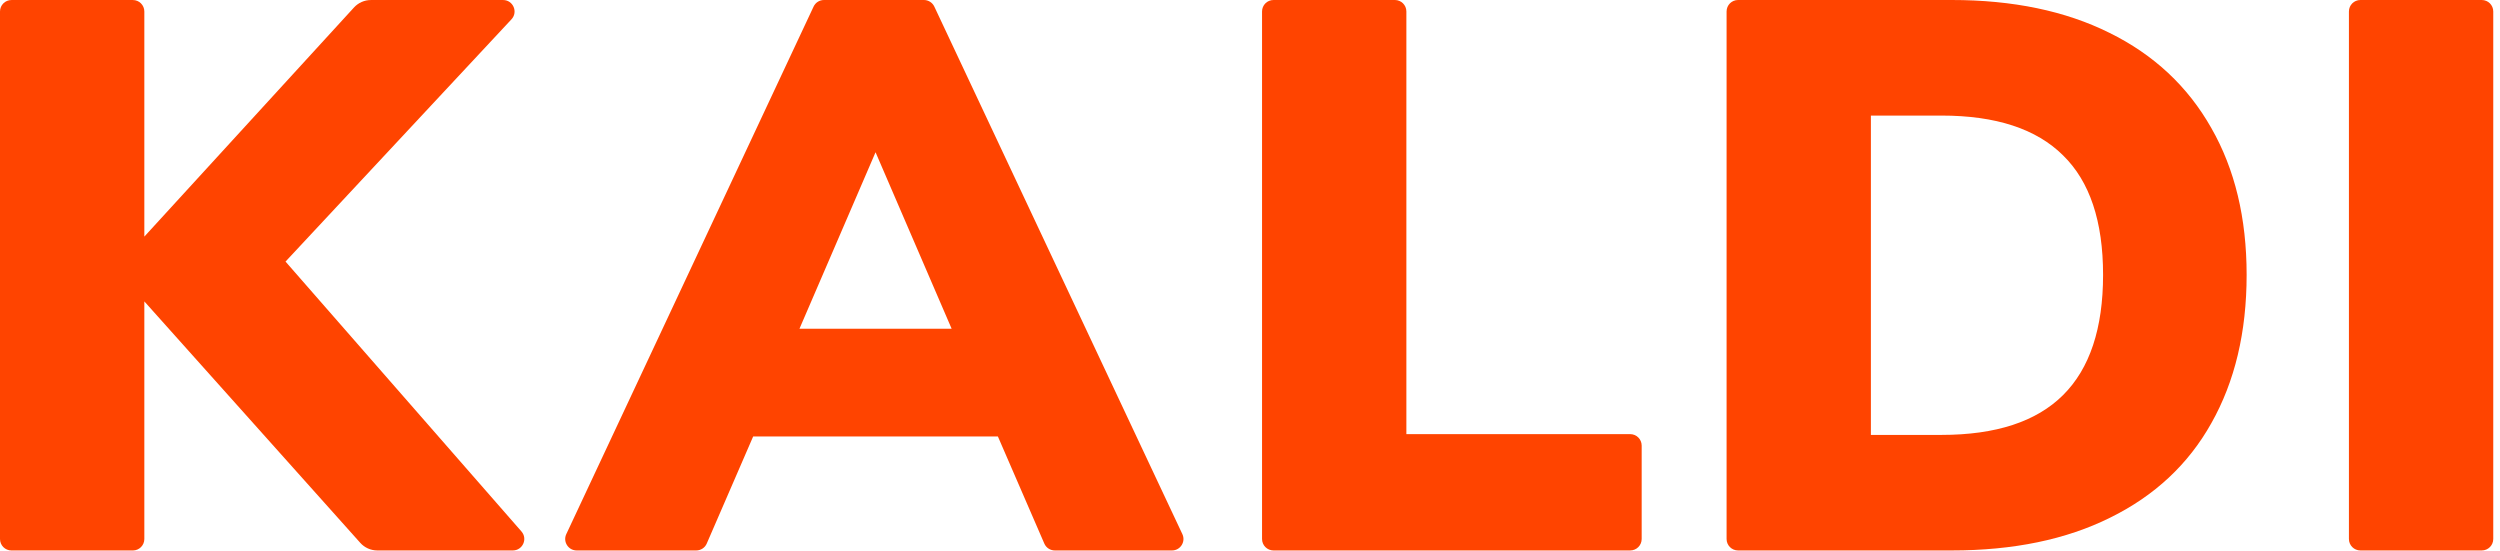
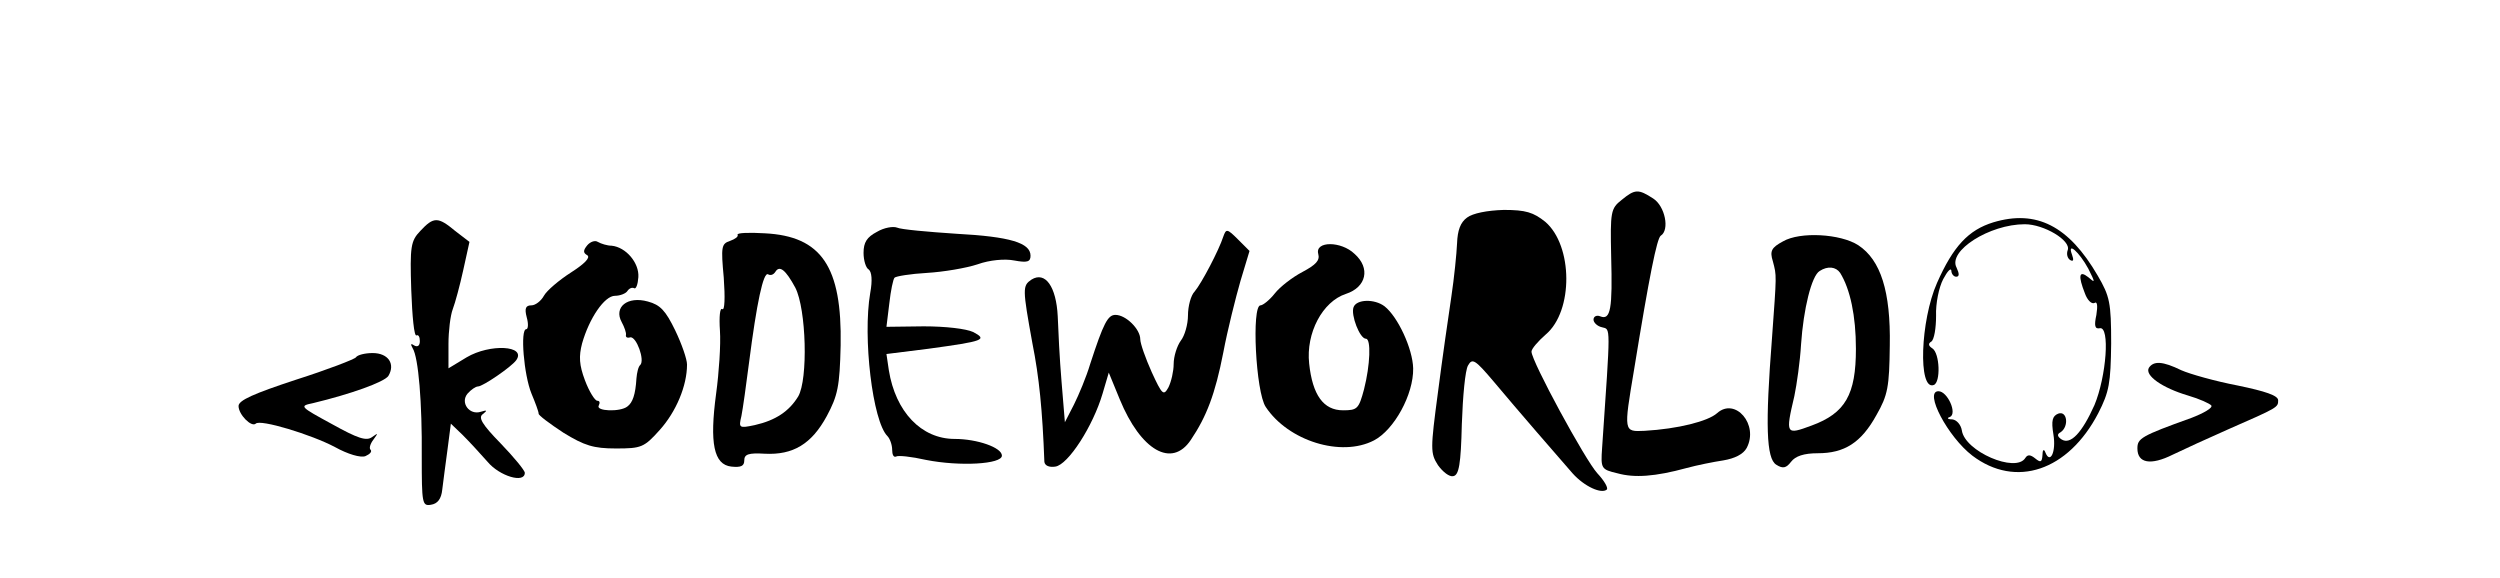
- <svg xmlns="http://www.w3.org/2000/svg" xmlns:xlink="http://www.w3.org/1999/xlink" viewBox="0 0 109 24">
-   <g transform="translate(-1470)">
-     <g style="mix-blend-mode:normal" transform="translate(1470)" fill="#f40">
-       <use xlink:href="#b" style="mix-blend-mode:normal" />
-       <use xlink:href="#c" style="mix-blend-mode:normal" />
-       <use xlink:href="#d" style="mix-blend-mode:normal" />
-       <use xlink:href="#e" style="mix-blend-mode:normal" />
-       <use xlink:href="#f" style="mix-blend-mode:normal" />
-     </g>
+ <svg xmlns="http://www.w3.org/2000/svg" version="1.0" width="524pt" height="121pt" viewBox="0 0 524 121" preserveAspectRatio="xMidYMid meet">
+   <g transform="translate(0,121) scale(0.1,-0.1)" fill="#000000" stroke="none">
+     <path d="M3399 791 c-23 -18 -24 -25 -22 -118 3 -110 -1 -135 -23 -126 -7 3 -14 0 -14 -7 0 -6 8 -14 18 -16 18 -5 18 9 0 -253 -3 -43 -2 -45 32 -53 36 -10 79 -7 145 11 22 6 57 13 77 16 24 4 42 13 49 26 26 49 -24 107 -62 73 -19 -17 -82 -33 -152 -37 -44 -2 -44 -3 -22 128 32 197 48 276 56 281 19 12 9 62 -16 78 -31 20 -38 20 -66 -3z" />
+     <path d="M3075 754 c-14 -10 -20 -27 -21 -54 -1 -22 -6 -72 -12 -112 -6 -40 -19 -130 -28 -200 -16 -120 -16 -128 0 -153 10 -14 24 -25 32 -23 12 2 16 25 18 109 2 58 7 113 13 123 9 16 15 12 54 -34 51 -61 131 -153 165 -192 25 -28 61 -44 72 -34 3 4 -6 19 -20 34 -25 27 -138 235 -138 255 0 6 14 22 30 36 58 49 57 186 -1 236 -25 20 -41 25 -87 25 -35 -1 -65 -7 -77 -16z" />
+     <path d="M4178 744 c-52 -16 -84 -50 -118 -127 -35 -79 -40 -226 -7 -214 15 5 13 67 -3 77 -8 5 -9 10 -2 14 6 4 10 28 10 54 -1 26 6 60 15 77 9 17 16 24 17 18 0 -7 5 -13 10 -13 7 0 7 6 1 19 -19 35 69 91 143 91 40 0 97 -34 90 -54 -3 -8 -1 -17 5 -21 7 -4 8 0 4 11 -11 29 15 6 34 -29 15 -30 15 -31 0 -18 -19 15 -22 4 -7 -34 5 -14 14 -23 20 -20 6 4 7 -6 4 -25 -5 -23 -3 -30 7 -28 22 5 14 -101 -11 -161 -26 -58 -50 -84 -69 -72 -9 6 -10 11 -2 15 18 12 14 46 -5 39 -12 -5 -15 -14 -10 -44 6 -36 -7 -63 -17 -37 -3 8 -6 5 -6 -6 -1 -15 -4 -16 -15 -7 -10 8 -16 9 -21 1 -20 -32 -127 14 -133 58 -2 12 -11 22 -20 23 -10 0 -12 3 -5 5 16 7 -5 54 -24 54 -31 0 20 -96 71 -135 91 -69 201 -32 264 89 23 45 26 63 27 146 0 86 -3 99 -28 142 -61 105 -129 139 -219 112z" />
+     <path d="M881 726 c-20 -21 -22 -32 -19 -124 2 -55 6 -98 11 -95 4 2 7 -3 7 -12 0 -10 -5 -13 -12 -9 -7 5 -8 3 -3 -6 12 -19 20 -114 19 -228 0 -97 1 -103 19 -100 14 2 22 12 24 32 2 17 7 54 11 84 l7 54 25 -24 c14 -14 37 -39 52 -56 25 -30 78 -46 78 -23 0 5 -23 33 -51 62 -39 40 -47 54 -37 61 10 8 9 9 -4 5 -24 -8 -44 19 -28 38 7 8 17 15 22 15 10 0 70 41 80 55 22 31 -55 35 -104 6 l-38 -23 0 51 c0 27 4 60 9 73 5 13 15 50 22 82 l13 59 -30 23 c-36 30 -45 30 -73 0z" />
+     <path d="M1838 724 c-21 -11 -28 -22 -28 -44 0 -16 5 -32 11 -35 6 -5 8 -22 3 -49 -16 -93 5 -269 36 -300 5 -5 10 -18 10 -29 0 -10 3 -16 8 -14 4 3 32 0 63 -7 71 -14 159 -9 159 9 0 17 -52 35 -99 35 -70 0 -124 57 -138 144 l-5 34 88 11 c117 16 124 19 94 35 -15 7 -58 12 -104 12 l-78 -1 6 49 c3 27 8 51 11 54 3 3 33 8 68 10 34 2 82 10 106 18 25 9 57 12 77 8 27 -5 34 -3 34 10 0 27 -43 40 -155 46 -60 4 -117 9 -125 13 -8 3 -27 0 -42 -9z" />
+     <path d="M1546 718 c2 -4 -5 -9 -16 -13 -18 -6 -19 -12 -13 -77 3 -42 2 -69 -3 -66 -5 4 -7 -16 -5 -45 2 -29 -2 -88 -8 -132 -14 -104 -5 -149 32 -153 20 -2 27 1 27 13 0 13 9 16 43 14 59 -3 98 20 130 79 23 43 27 62 29 148 3 165 -40 229 -159 235 -33 2 -59 1 -57 -3z m121 -111 c23 -45 27 -192 6 -228 -19 -31 -47 -50 -91 -60 -33 -7 -34 -6 -28 19 3 15 10 65 16 112 16 125 30 191 40 185 5 -3 11 -1 15 5 9 15 22 4 42 -33z" />
+     <path d="M2564 714 c-9 -28 -45 -97 -60 -115 -8 -8 -14 -31 -14 -50 0 -19 -7 -43 -15 -53 -8 -11 -15 -33 -15 -49 0 -15 -5 -37 -11 -49 -10 -18 -13 -16 -35 32 -13 29 -24 60 -24 69 0 21 -30 51 -52 51 -16 0 -25 -17 -53 -103 -8 -27 -24 -65 -34 -85 l-19 -37 -7 85 c-4 47 -7 109 -8 137 -3 62 -26 95 -55 77 -19 -13 -19 -18 2 -134 14 -70 21 -140 25 -248 1 -8 10 -12 23 -10 27 4 79 85 99 153 l13 44 23 -56 c44 -107 109 -145 149 -85 33 49 51 96 68 183 9 48 26 115 36 150 l19 63 -24 24 c-23 23 -25 23 -31 6z" />
+     <path d="M3737 704 c-24 -13 -28 -20 -21 -42 8 -31 8 -24 -2 -162 -14 -180 -12 -251 9 -264 14 -9 21 -7 31 6 9 12 27 18 56 18 56 0 91 22 123 80 24 42 27 59 28 146 2 113 -19 179 -66 210 -37 24 -122 29 -158 8z m120 -66 c21 -34 33 -90 33 -159 0 -96 -22 -135 -93 -161 -54 -20 -55 -19 -36 62 5 24 12 73 14 108 5 74 22 144 39 154 17 11 34 9 43 -4z" />
+     <path d="M1231 696 c-9 -11 -9 -16 0 -21 7 -5 -6 -18 -34 -36 -25 -16 -51 -38 -57 -49 -6 -11 -18 -20 -26 -20 -12 0 -15 -6 -10 -25 4 -14 3 -25 -1 -25 -13 0 -5 -96 11 -135 8 -19 15 -38 15 -42 -1 -3 23 -21 52 -40 44 -27 63 -33 110 -33 53 0 59 2 92 39 34 38 57 92 57 137 0 11 -11 43 -25 72 -20 41 -31 53 -57 60 -43 12 -72 -12 -55 -43 6 -11 10 -23 9 -27 -1 -5 3 -7 9 -5 13 2 31 -48 21 -58 -4 -3 -7 -16 -8 -28 -2 -34 -8 -51 -19 -59 -15 -12 -67 -10 -60 2 3 6 2 10 -3 10 -5 0 -17 19 -26 43 -12 32 -13 50 -6 77 15 53 47 100 69 100 11 0 23 5 26 10 4 6 10 8 14 6 4 -3 8 8 9 23 2 30 -26 63 -56 66 -9 0 -22 4 -29 8 -6 4 -16 0 -22 -7z" />
+     <path d="M2763 678 c4 -14 -5 -23 -33 -38 -21 -11 -47 -31 -58 -45 -11 -14 -25 -25 -30 -25 -19 0 -10 -182 11 -213 47 -71 158 -106 227 -70 42 22 83 96 82 151 -1 41 -32 108 -60 130 -21 16 -59 15 -65 -2 -6 -16 13 -66 26 -66 11 0 9 -55 -4 -106 -11 -41 -14 -44 -44 -44 -41 0 -64 32 -71 98 -7 64 28 130 77 146 43 14 52 54 18 84 -28 27 -83 27 -76 0z" />
+     <path d="M746 461 c-3 -4 -60 -26 -126 -47 -88 -29 -120 -43 -120 -55 0 -18 27 -45 36 -37 9 10 117 -23 166 -49 27 -15 54 -23 64 -19 9 4 14 9 11 13 -4 3 -1 13 6 22 10 14 10 14 -3 5 -12 -9 -30 -3 -84 27 -68 37 -69 38 -40 44 79 19 149 44 158 57 15 25 0 48 -33 48 -16 0 -32 -4 -35 -9z" />
+     <path d="M4504 439 c-9 -16 28 -42 82 -58 24 -7 46 -17 49 -21 3 -5 -16 -16 -42 -26 -106 -38 -113 -43 -113 -64 0 -31 28 -36 74 -13 23 11 75 35 116 53 105 46 105 46 105 61 0 10 -27 19 -85 31 -47 9 -100 24 -118 32 -39 19 -58 20 -68 5z" />
  </g>
-   <defs>
-     <path id="b" d="M22.735 23.171c.283.323.053.829-.376.829h-5.907c-.285 0-.556-.121-.745-.333l-9.414-10.526v10.36c0 .276-.224.5-.5.5h-5.293c-.276 0-.5-.224-.5-.5v-23c0-.276.224-.5.5-.5h5.293c.276 0 .5.224.5.5v9.815l9.141-9.99c.19-.207.457-.325.738-.325h5.762c.437 0 .664.521.366.841l-9.851 10.563 10.287 11.767z" />
-     <path id="c" d="M45.991 24c-.199 0-.38-.118-.459-.301l-2.024-4.669h-10.67l-2.024 4.669c-.079.183-.259.301-.459.301h-5.212c-.366 0-.608-.381-.453-.712l10.782-23c.082-.176.259-.288.453-.288h4.358c.194 0 .37.112.453.287l10.815 23c.156.332-.086.713-.452.713h-5.108zm-11.135-9.668h6.635l-3.317-7.694-3.317 7.694z" />
-     <path id="d" d="M55.525 24c-.276 0-.5-.224-.5-.5v-23c0-.276.224-.5.5-.5h5.293c.276 0 .5.224.5.5v18.428h9.759c.276 0 .5.224.5.5v4.072c0 .276-.224.5-.5.5h-15.552z" />
-     <path id="e" d="M75.279.5c0-.276.224-.5.5-.5h9.315c2.667 0 4.959.477 6.874 1.43 1.938.953 3.42 2.338 4.446 4.153 1.026 1.793 1.539 3.926 1.539 6.4 0 2.496-.513 4.652-1.539 6.468-1.003 1.793-2.474 3.166-4.412 4.119-1.915.953-4.218 1.43-6.908 1.43h-9.315c-.276 0-.5-.224-.5-.5v-23zm9.37 18.462c2.371 0 4.138-.579 5.301-1.736 1.163-1.157 1.744-2.905 1.744-5.242 0-2.338-.581-4.074-1.744-5.209-1.163-1.157-2.93-1.736-5.301-1.736h-3.078v13.923h3.078z" />
-     <path id="f" d="M102.913 24c-.276 0-.5-.224-.5-.5v-23c0-.276.224-.5.5-.5h5.293c.276 0 .5.224.5.5v23c0 .276-.224.5-.5.5h-5.293z" />
-   </defs>
</svg>
